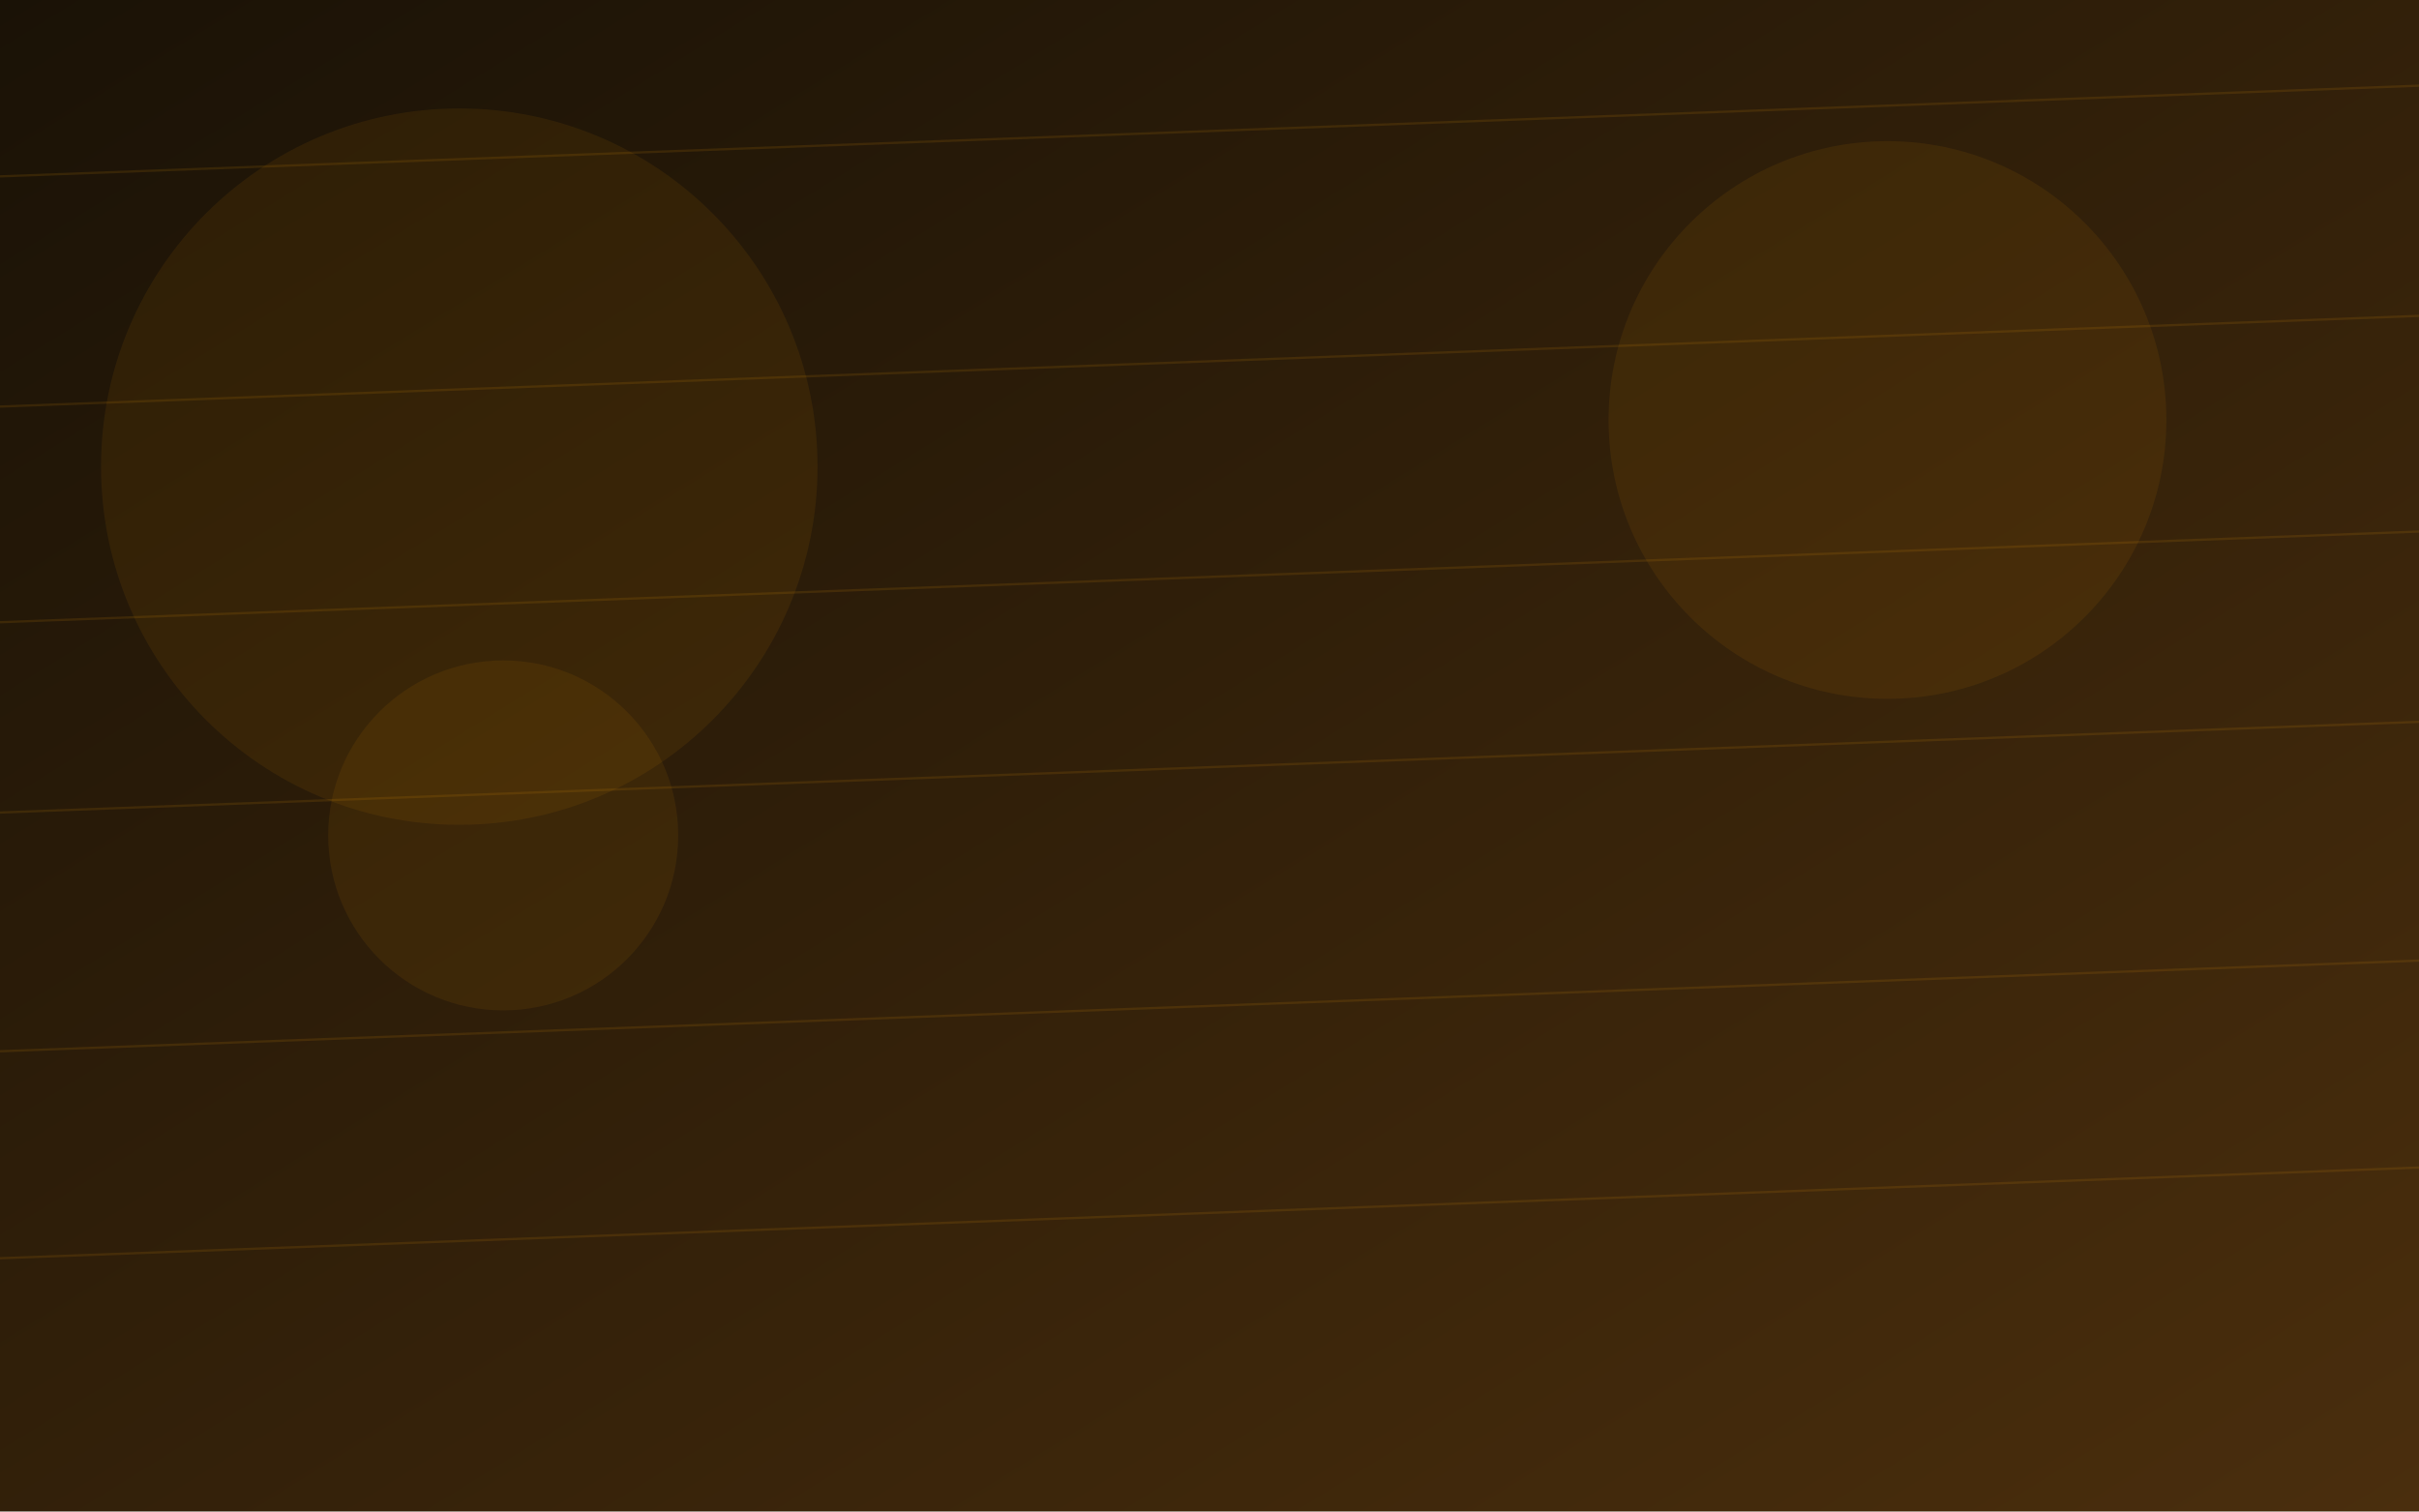
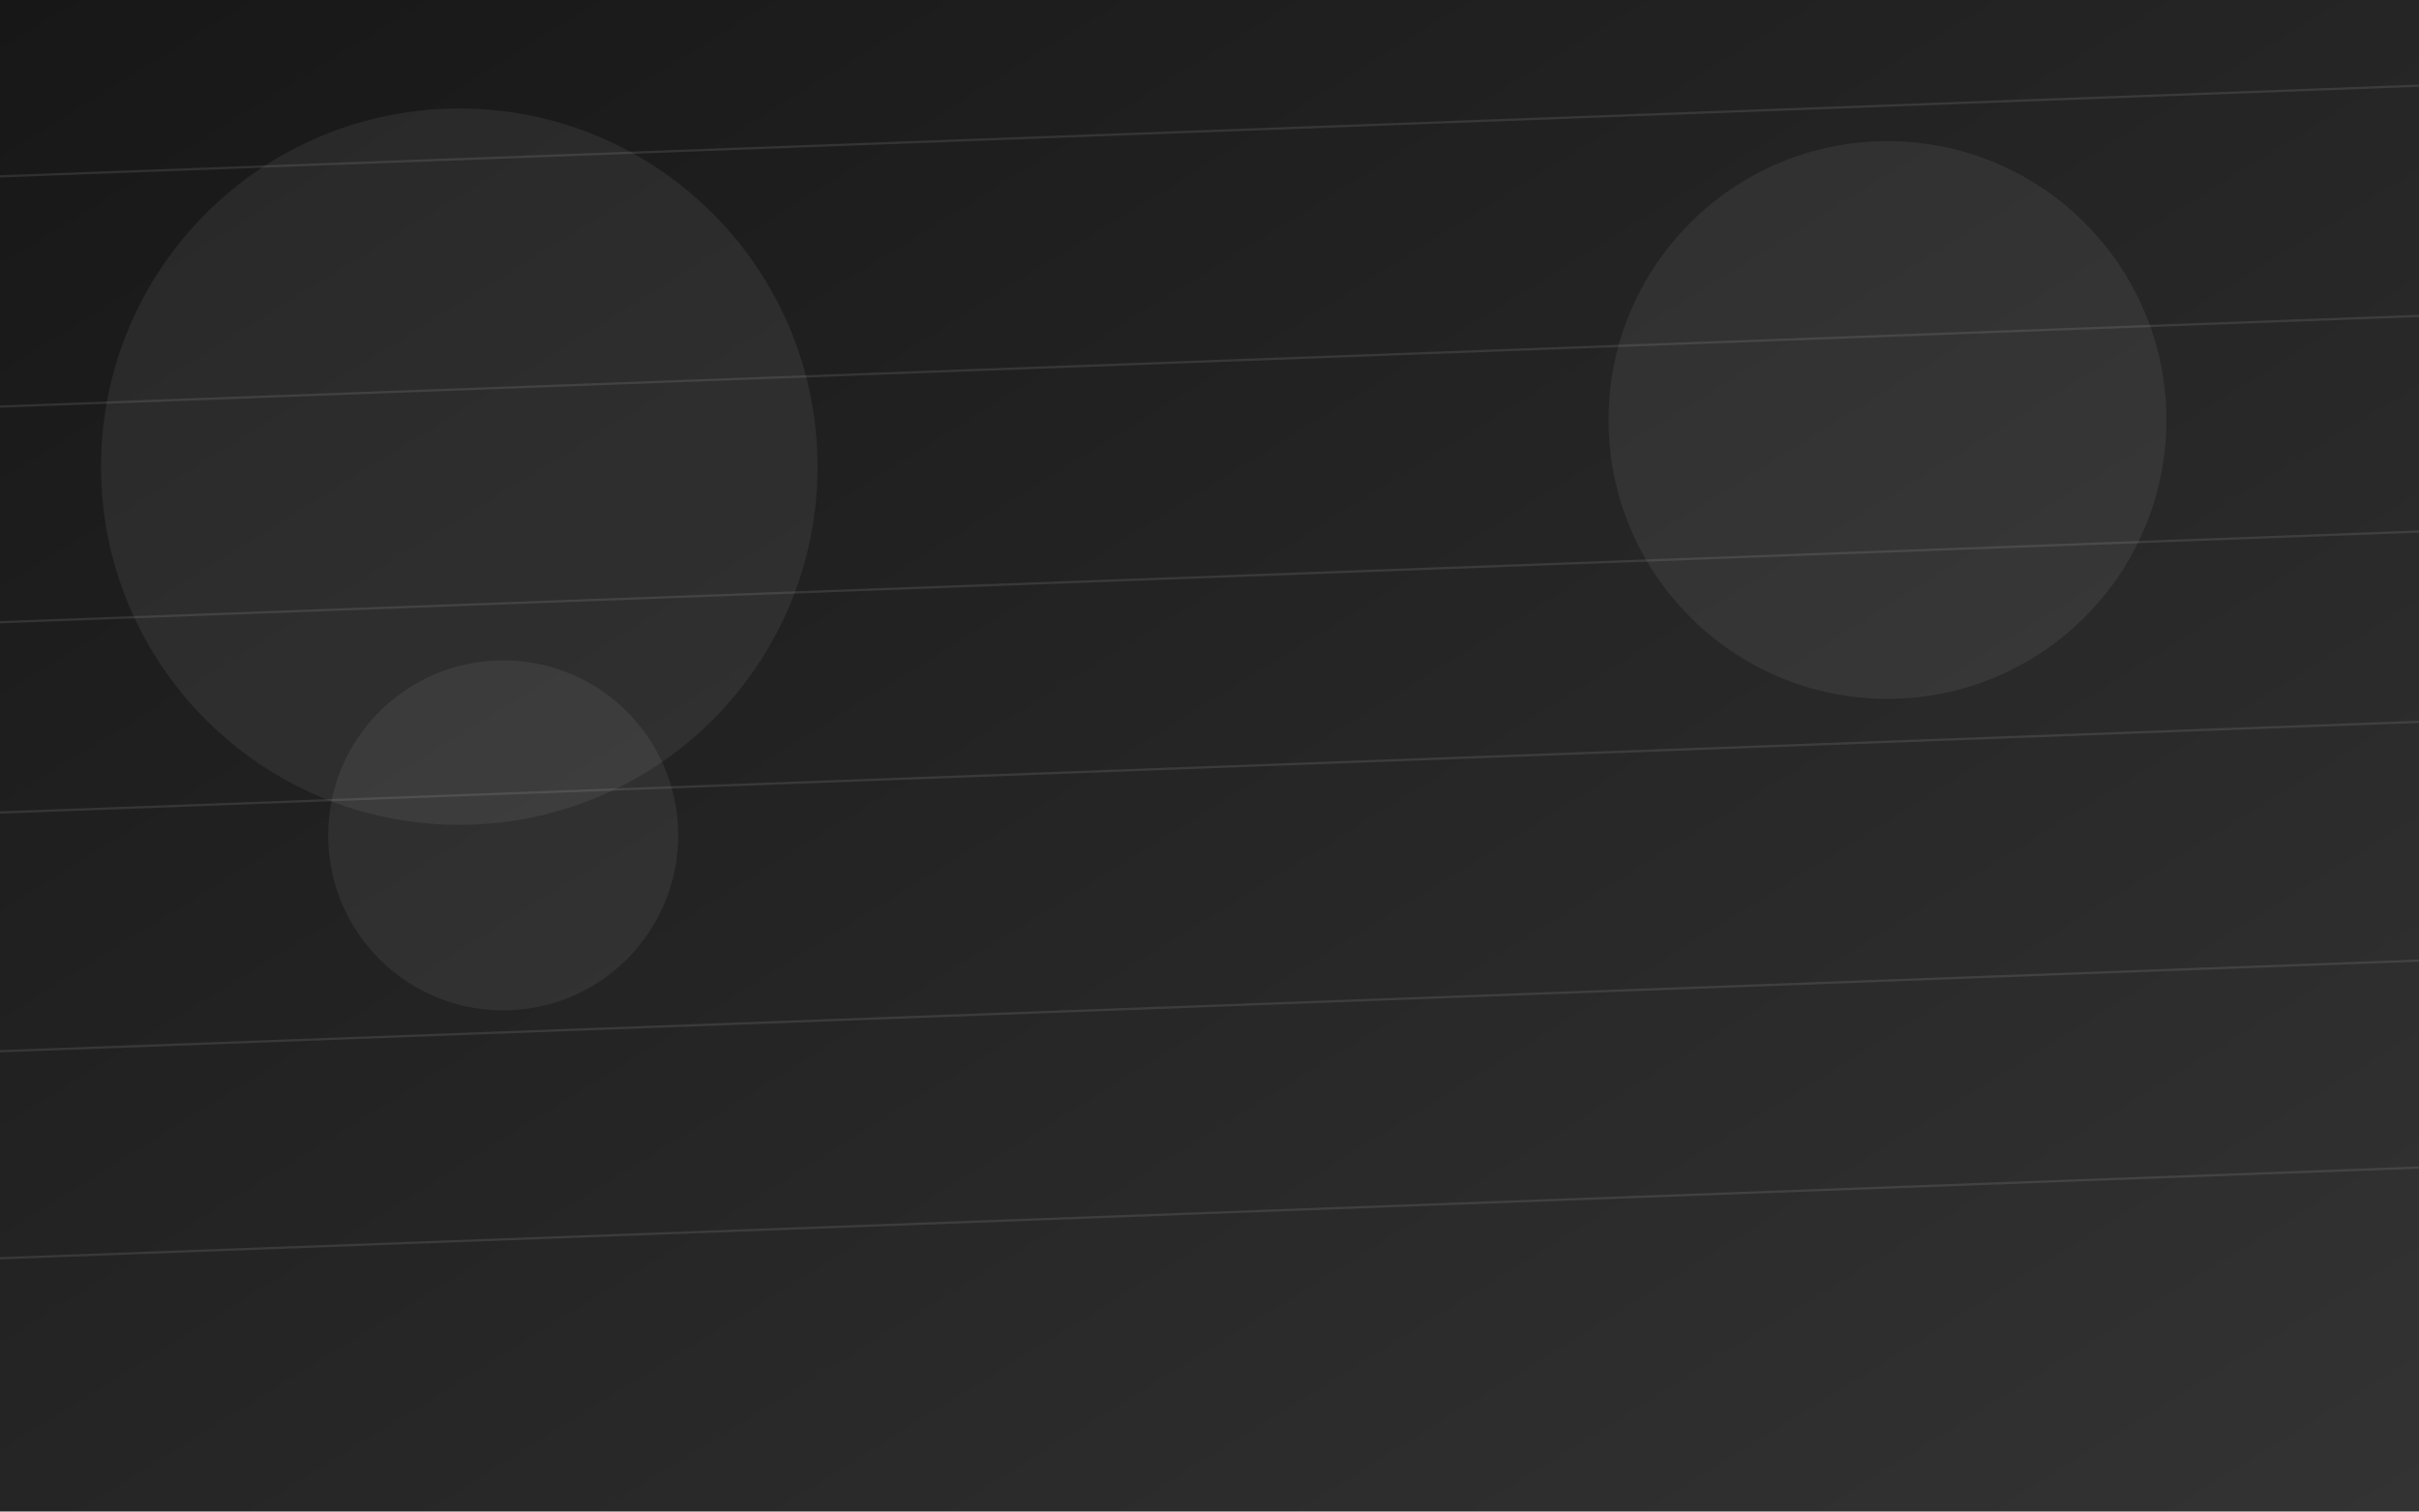
<svg xmlns="http://www.w3.org/2000/svg" width="1600" height="1000" viewBox="0 0 1600 1000">
  <defs>
    <linearGradient id="g" x1="0%" y1="0%" x2="100%" y2="100%">
-       <stop offset="0%" stop-color="#1a1206" />
-       <stop offset="100%" stop-color="#4a2e0d" />
+       <stop offset="0%" stop-color="#171717" />
+       <stop offset="100%" stop-color="#333333" />
    </linearGradient>
  </defs>
  <rect width="1600" height="1000" fill="url(#g)" />
-   <circle cx="1248.426" cy="277.87" r="184.479" fill="#f59e0b" fill-opacity="0.08" />
-   <circle cx="332.826" cy="552.685" r="115.765" fill="#f59e0b" fill-opacity="0.08" />
-   <circle cx="303.784" cy="308.727" r="236.959" fill="#f59e0b" fill-opacity="0.08" />
-   <line x1="0" y1="116.687" x2="1600" y2="56.687" stroke="#f59e0b" stroke-opacity="0.12" stroke-width="1.5" />
-   <line x1="0" y1="268.986" x2="1600" y2="208.986" stroke="#f59e0b" stroke-opacity="0.12" stroke-width="1.5" />
-   <line x1="0" y1="411.658" x2="1600" y2="351.658" stroke="#f59e0b" stroke-opacity="0.12" stroke-width="1.5" />
-   <line x1="0" y1="537.547" x2="1600" y2="477.547" stroke="#f59e0b" stroke-opacity="0.12" stroke-width="1.5" />
-   <line x1="0" y1="695.502" x2="1600" y2="635.502" stroke="#f59e0b" stroke-opacity="0.12" stroke-width="1.5" />
-   <line x1="0" y1="832.438" x2="1600" y2="772.438" stroke="#f59e0b" stroke-opacity="0.12" stroke-width="1.5" />
+   <circle cx="1248.426" cy="277.87" r="184.479" fill="#dedede" fill-opacity="0.08" />
+   <circle cx="332.826" cy="552.685" r="115.765" fill="#dedede" fill-opacity="0.08" />
+   <circle cx="303.784" cy="308.727" r="236.959" fill="#dedede" fill-opacity="0.08" />
+   <line x1="0" y1="116.687" x2="1600" y2="56.687" stroke="#dedede" stroke-opacity="0.12" stroke-width="1.5" />
+   <line x1="0" y1="268.986" x2="1600" y2="208.986" stroke="#dedede" stroke-opacity="0.12" stroke-width="1.5" />
+   <line x1="0" y1="411.658" x2="1600" y2="351.658" stroke="#dedede" stroke-opacity="0.12" stroke-width="1.5" />
+   <line x1="0" y1="537.547" x2="1600" y2="477.547" stroke="#dedede" stroke-opacity="0.12" stroke-width="1.5" />
+   <line x1="0" y1="695.502" x2="1600" y2="635.502" stroke="#dedede" stroke-opacity="0.12" stroke-width="1.5" />
+   <line x1="0" y1="832.438" x2="1600" y2="772.438" stroke="#dedede" stroke-opacity="0.12" stroke-width="1.5" />
</svg>
